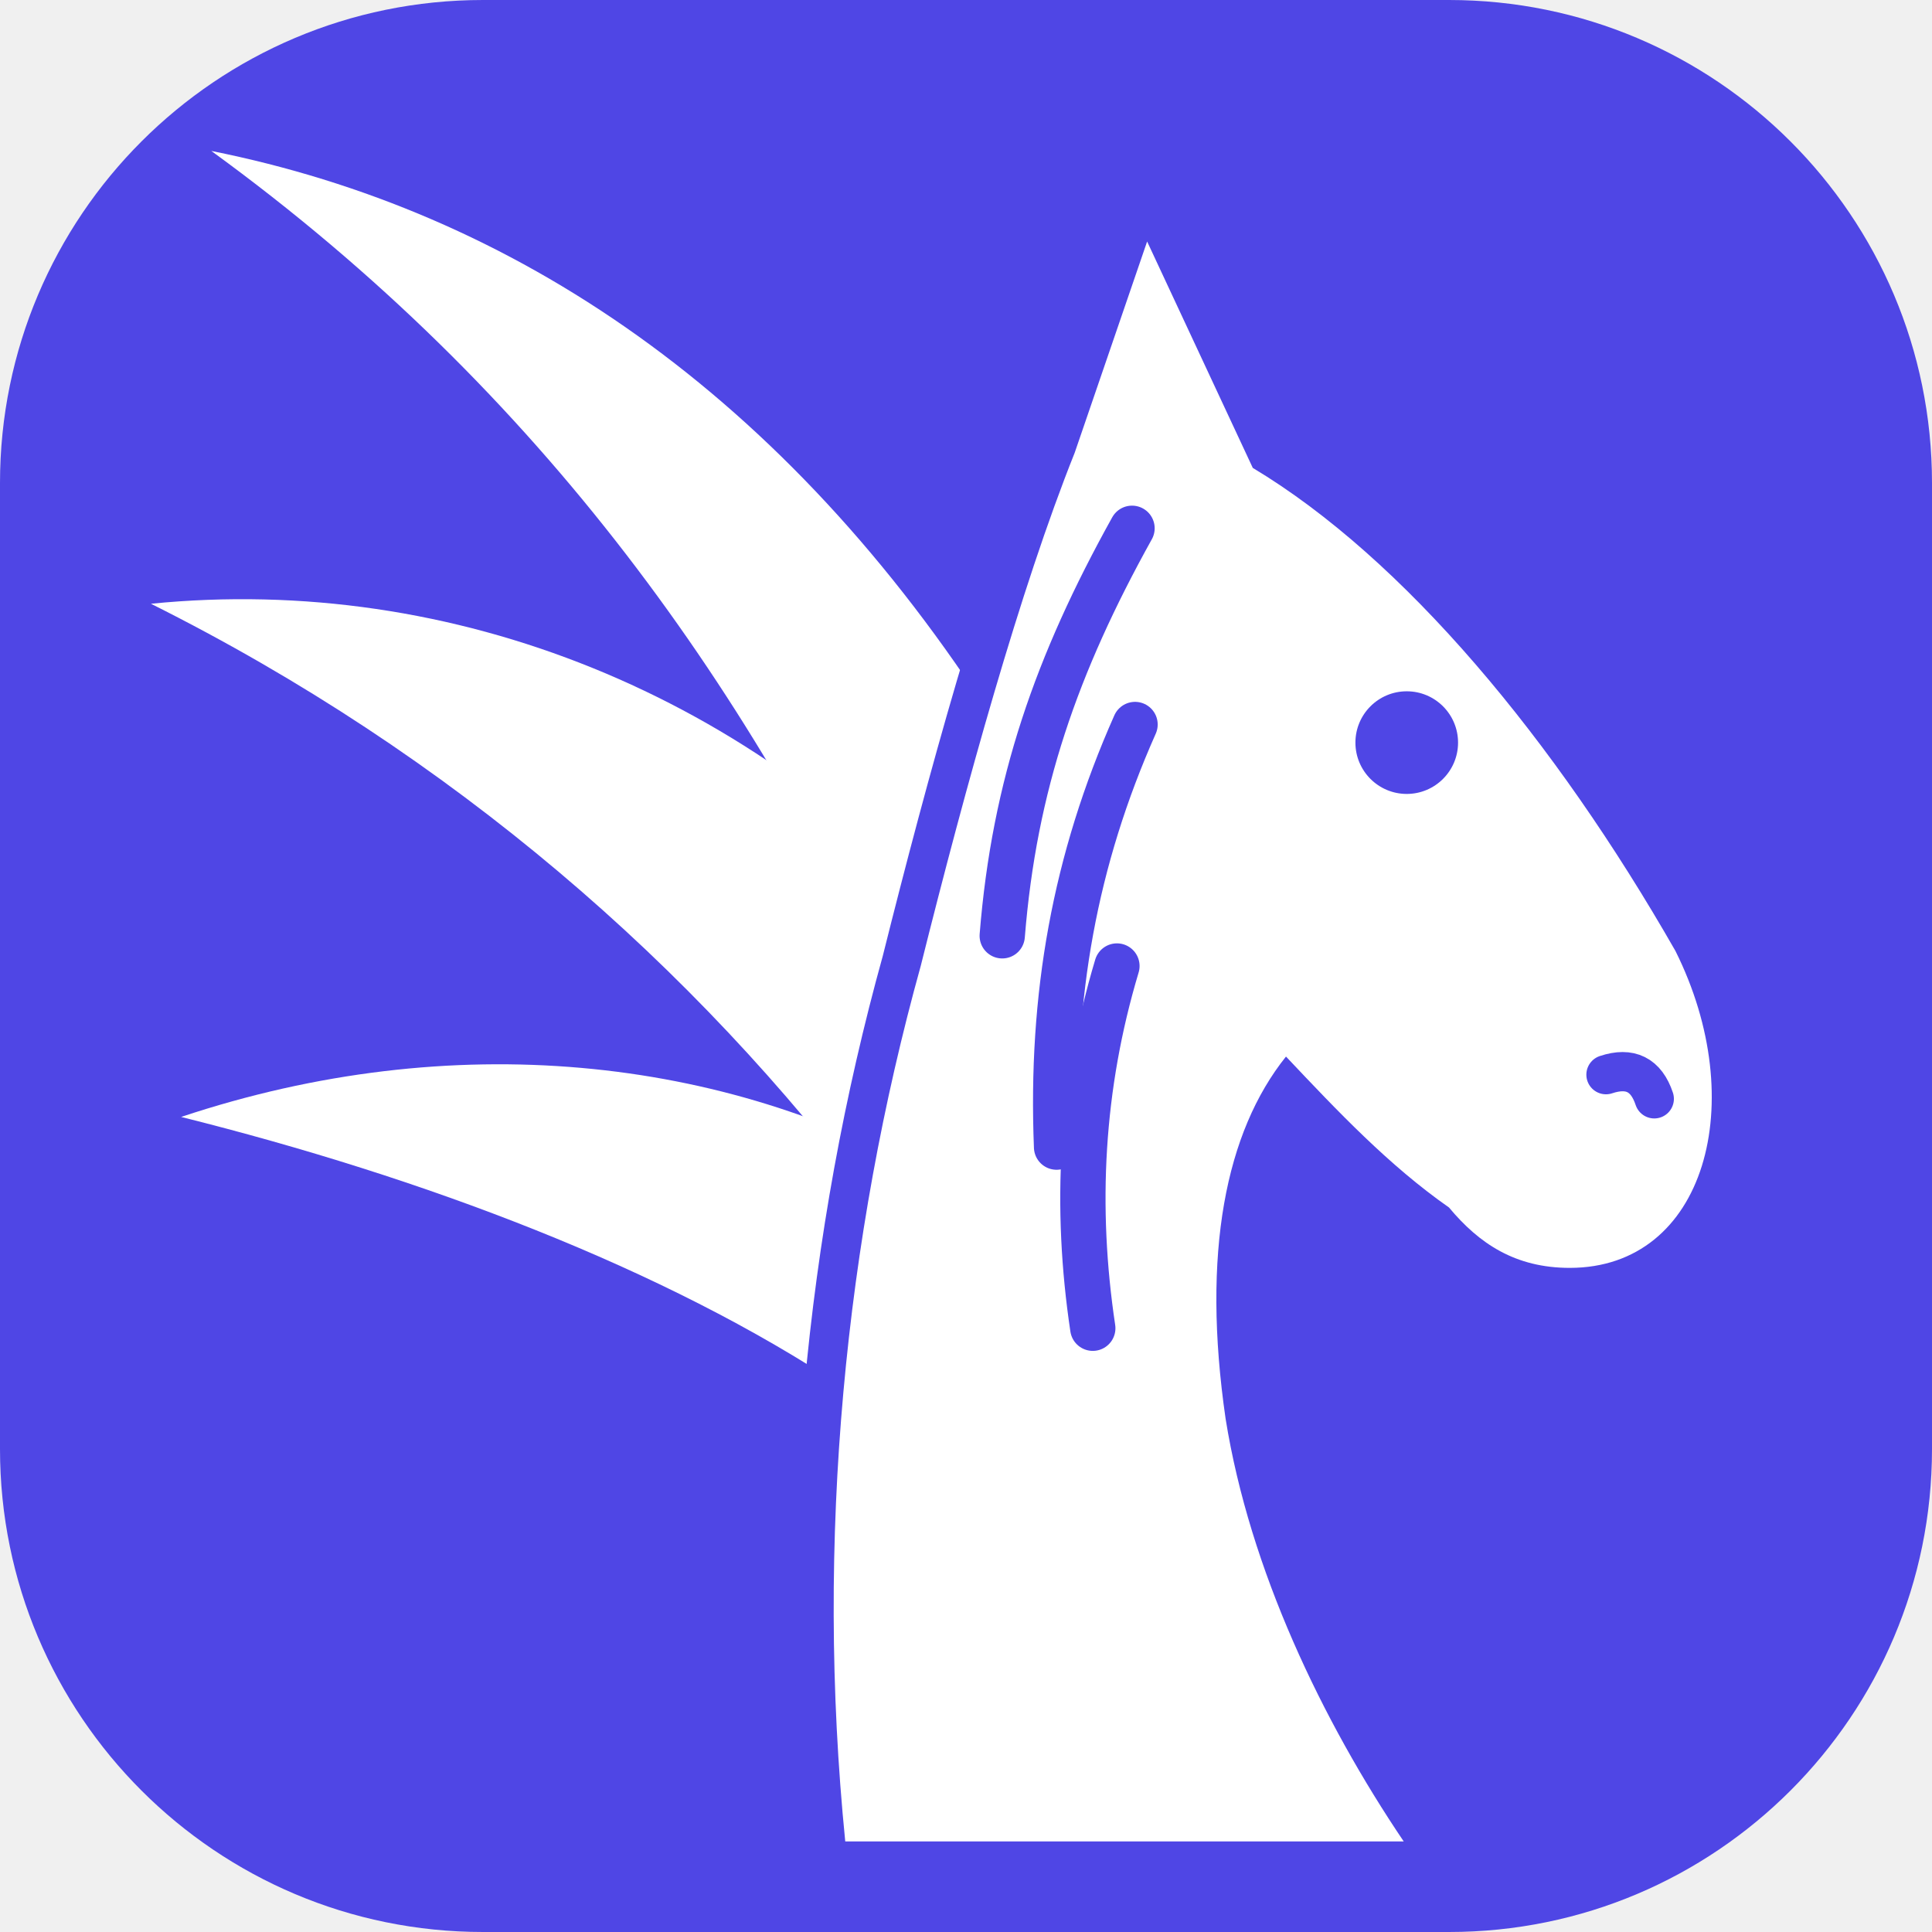
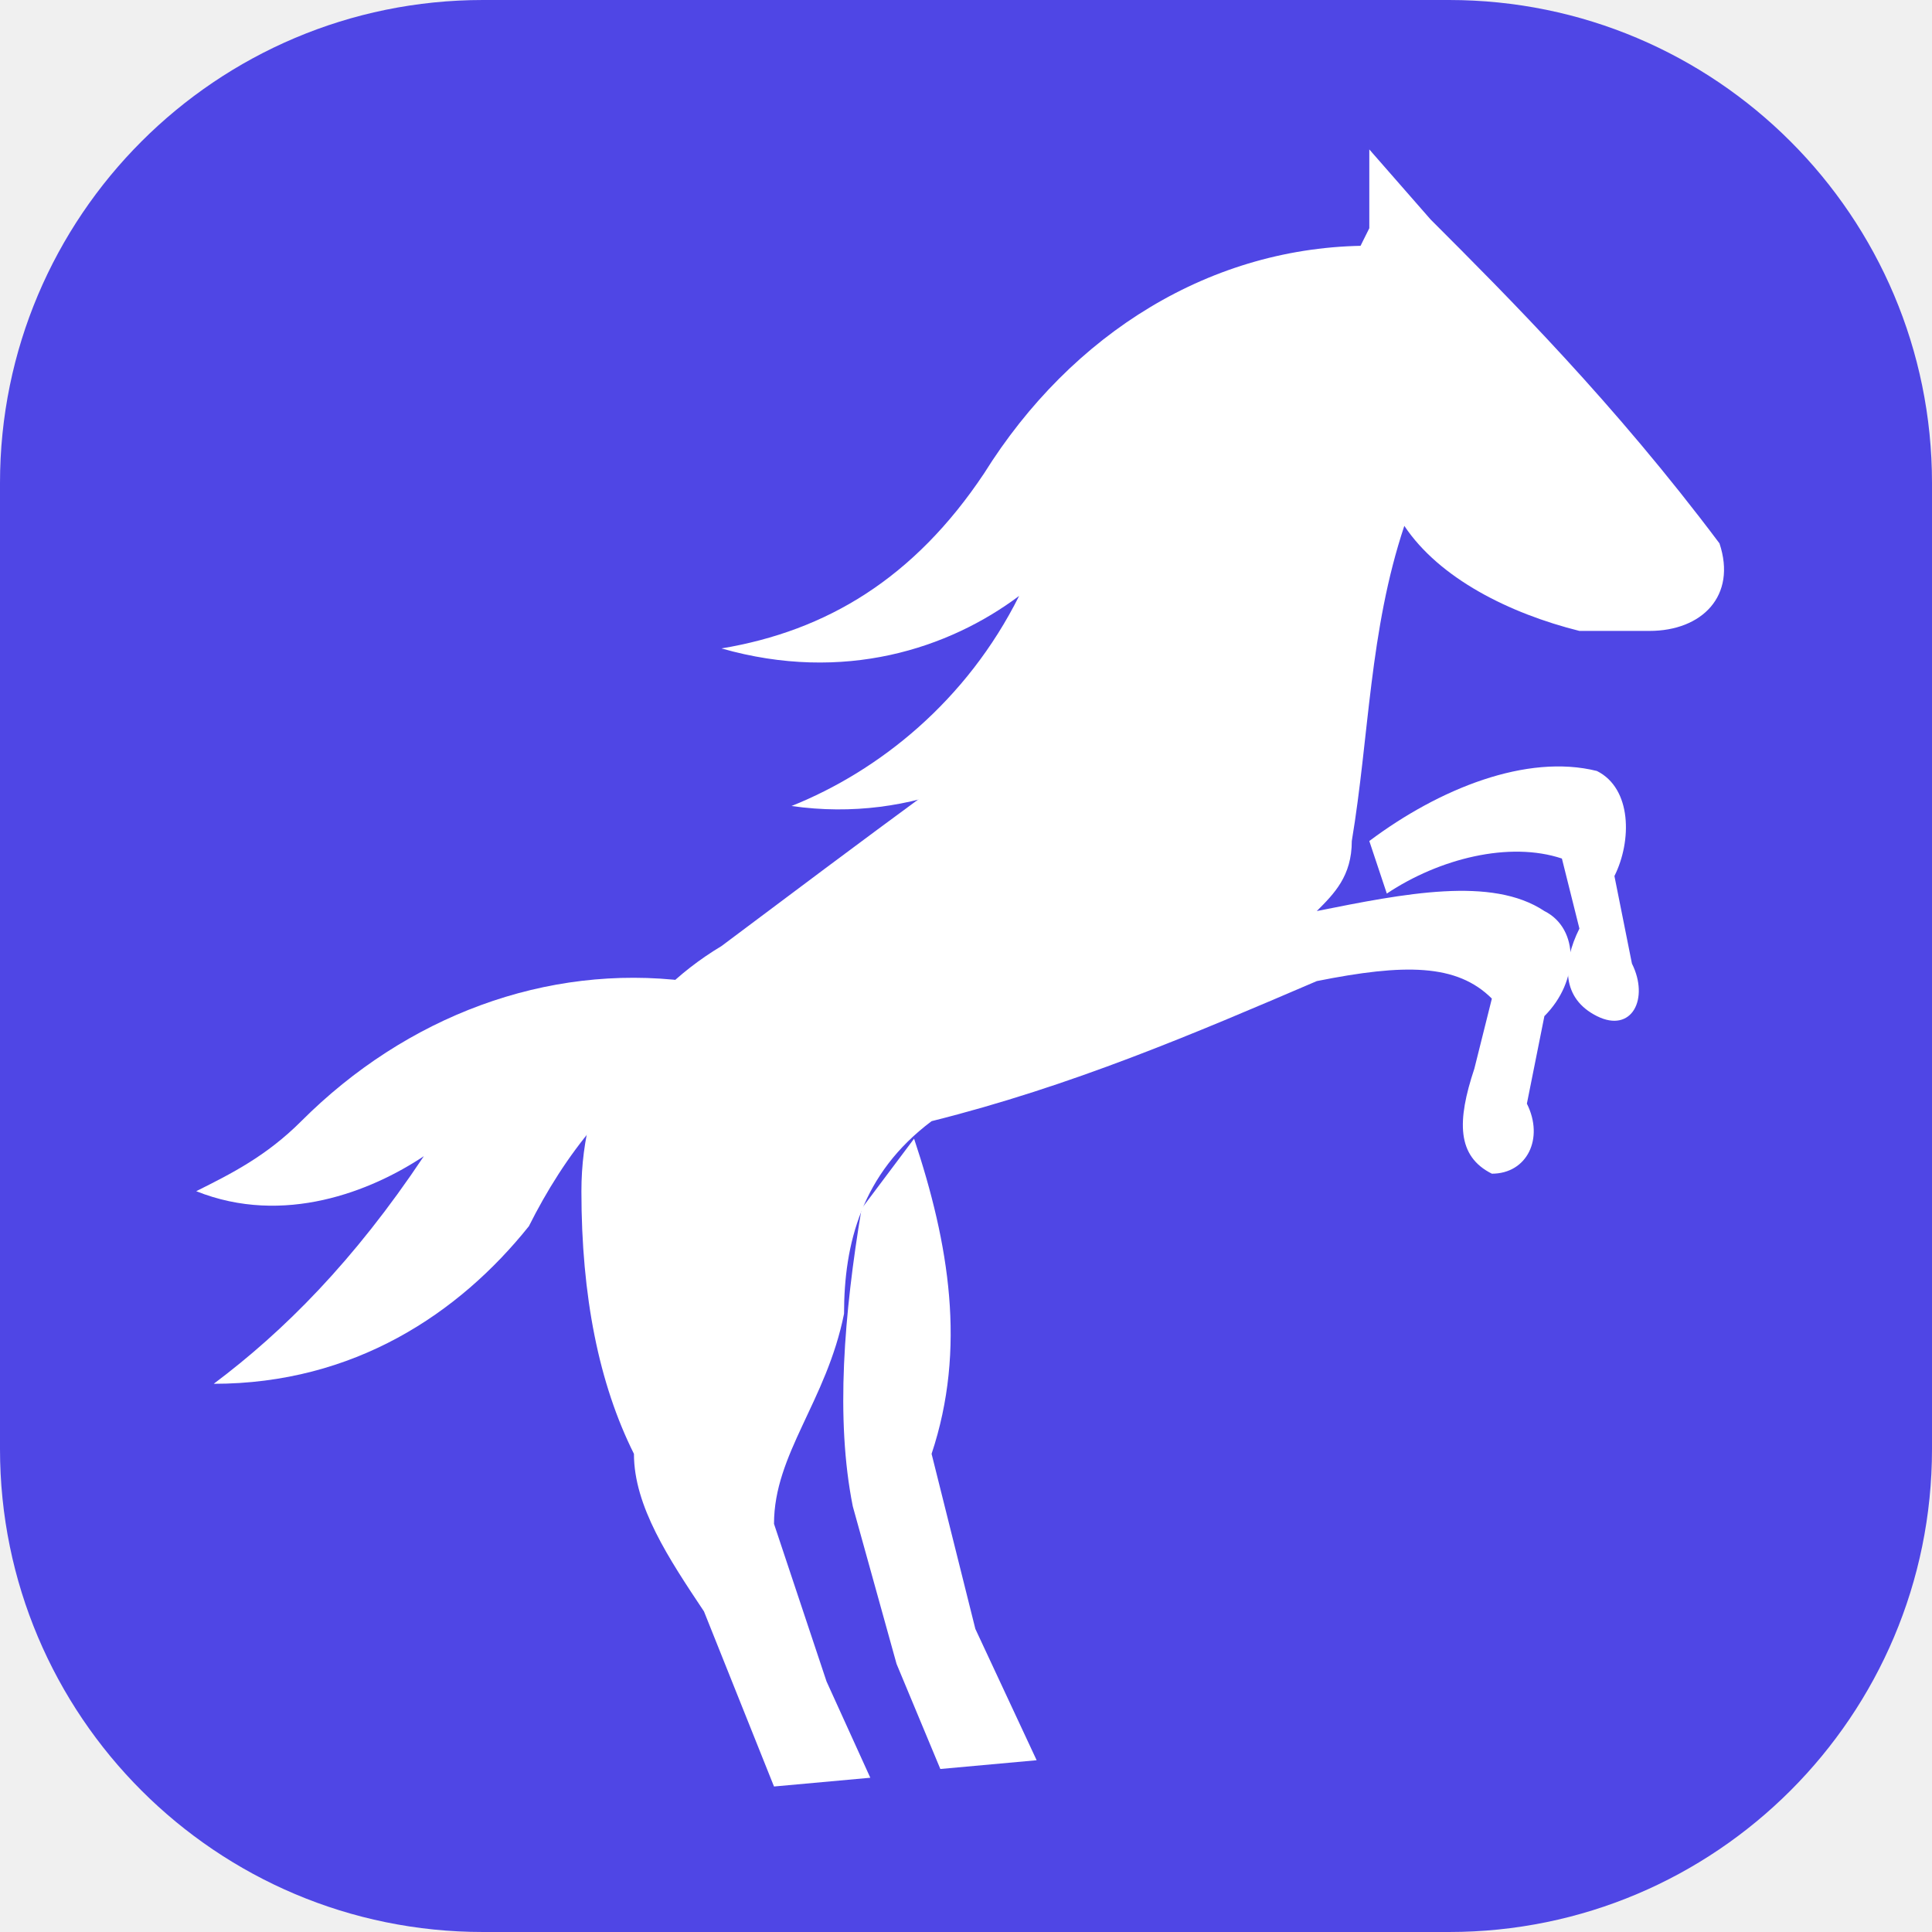
<svg xmlns="http://www.w3.org/2000/svg" viewBox="0 0 64 64">
  <rect width="64" height="64" rx="16" fill="#4F46E5" />
-   <g fill="#fff">
-     <path d="M30 34 C25 23 18 13 7 5 C17 7 26 13 33 24 Z" />
-     <path d="M29 40 C23 32 15 25 5 20 C15 19 25 23 32 31 Z" />
-     <path d="M28 46 C22 42 14 39 6 37 C15 34 24 35 31 39 Z" />
-   </g>
-   <g transform="translate(4 1)">
-     <path fill="#fff" stroke="#4F46E5" stroke-width="2.6" stroke-linejoin="round" paint-order="stroke" d="M34 7 L37.5 14.5 C42.5 17.5 47.5 23.5 51.5 30.5 C54 35.5 52.5 41 48 41 C46.2 41 45 40.2 44 39 C42 37.6 40.3 35.8 38.6 34 C36.6 36.5 35.8 40.5 36.6 46 C37.4 51 39.8 56 42.5 60 L24 60 C23 50 24 40 26.5 31 C28 25 29.8 18.5 31.6 14 Z" />
-     <g fill="none" stroke="#4F46E5" stroke-width="1.5" stroke-linecap="round">
-       <path d="M33.5 16.5 C31 21 29.6 25 29.2 30" />
-       <path d="M33.6 23 C31.6 27.5 30.8 32 31 37" />
-       <path d="M33 31 C31.8 35 31.6 39 32.2 43" />
-     </g>
-     <circle cx="42.6" cy="23.6" r="1.7" fill="#4F46E5" />
-     <path d="M49.2 34.6 q1.2 -0.4 1.6 0.8" stroke="#4F46E5" stroke-width="1.3" fill="none" stroke-linecap="round" />
+   <g fill="#fff" transform="translate(6.5 3.5) scale(0.58)">
+     <path d="M87 25 C88 28 86 30 83 30 L79 30 C75 29 71 27 69 24 C67 30 67 36 66 42 C66 44 65 45 64 46 C69 45 74 44 77 46 C79 47 79 50 77 52 L76 57 C77 59 76 61 74 61 C72 60 72 58 73 55 L74 51 C72 49 69 49 64 50 C57 53 50 56 42 58 C38 61 37 65 37 69 C36 74 33 77 33 81 L36 90 L38.5 95.5 L33 96 L31 91 L29 86 C27 83 25 80 25 77 C23 73 22 68 22 62 C22 56 25 51 30 48 C38 42 46 36 52 32 C58 28 62 20 64 14 C65 11 66 9 67 7 L67 2.5 L70.5 6.5 C75 11 81 17 87 25 Z" />
+     <path d="M67 42 C71 39 76 37 80 38 C82 39 82 42 81 44 L82 49 C83 51 82 53 80 52 C78 51 78 49 79 47 L78 43 C75 42 71 43 68 45 Z" />
+     <path d="M41 59 C43 65 44 71 42 77 L44.5 87 L48 94.5 L42.5 95 L40 89 L37.5 80 C36.5 75 37 69 38 63 Z" />
+     <path d="M67 8 C58 8 50 13 45 21 C41 27 36 30 30 31 C37 33 43 31 47 28 C44 34 39 38 34 40 C41 41 47 38 51 34 C50 39 47 42 44 45 C50 44 55 40 57 35 C60 27 63 17 67 8 Z" />
+     <path d="M28 50 C20 49 12 52 6 58 C4 60 2 61 0 62 C5 64 10 62 13 60 C9 66 5 70 1 73 C9 73 15 69 19 64 C21 60 24 56 28 54 Z" />
  </g>
</svg>
